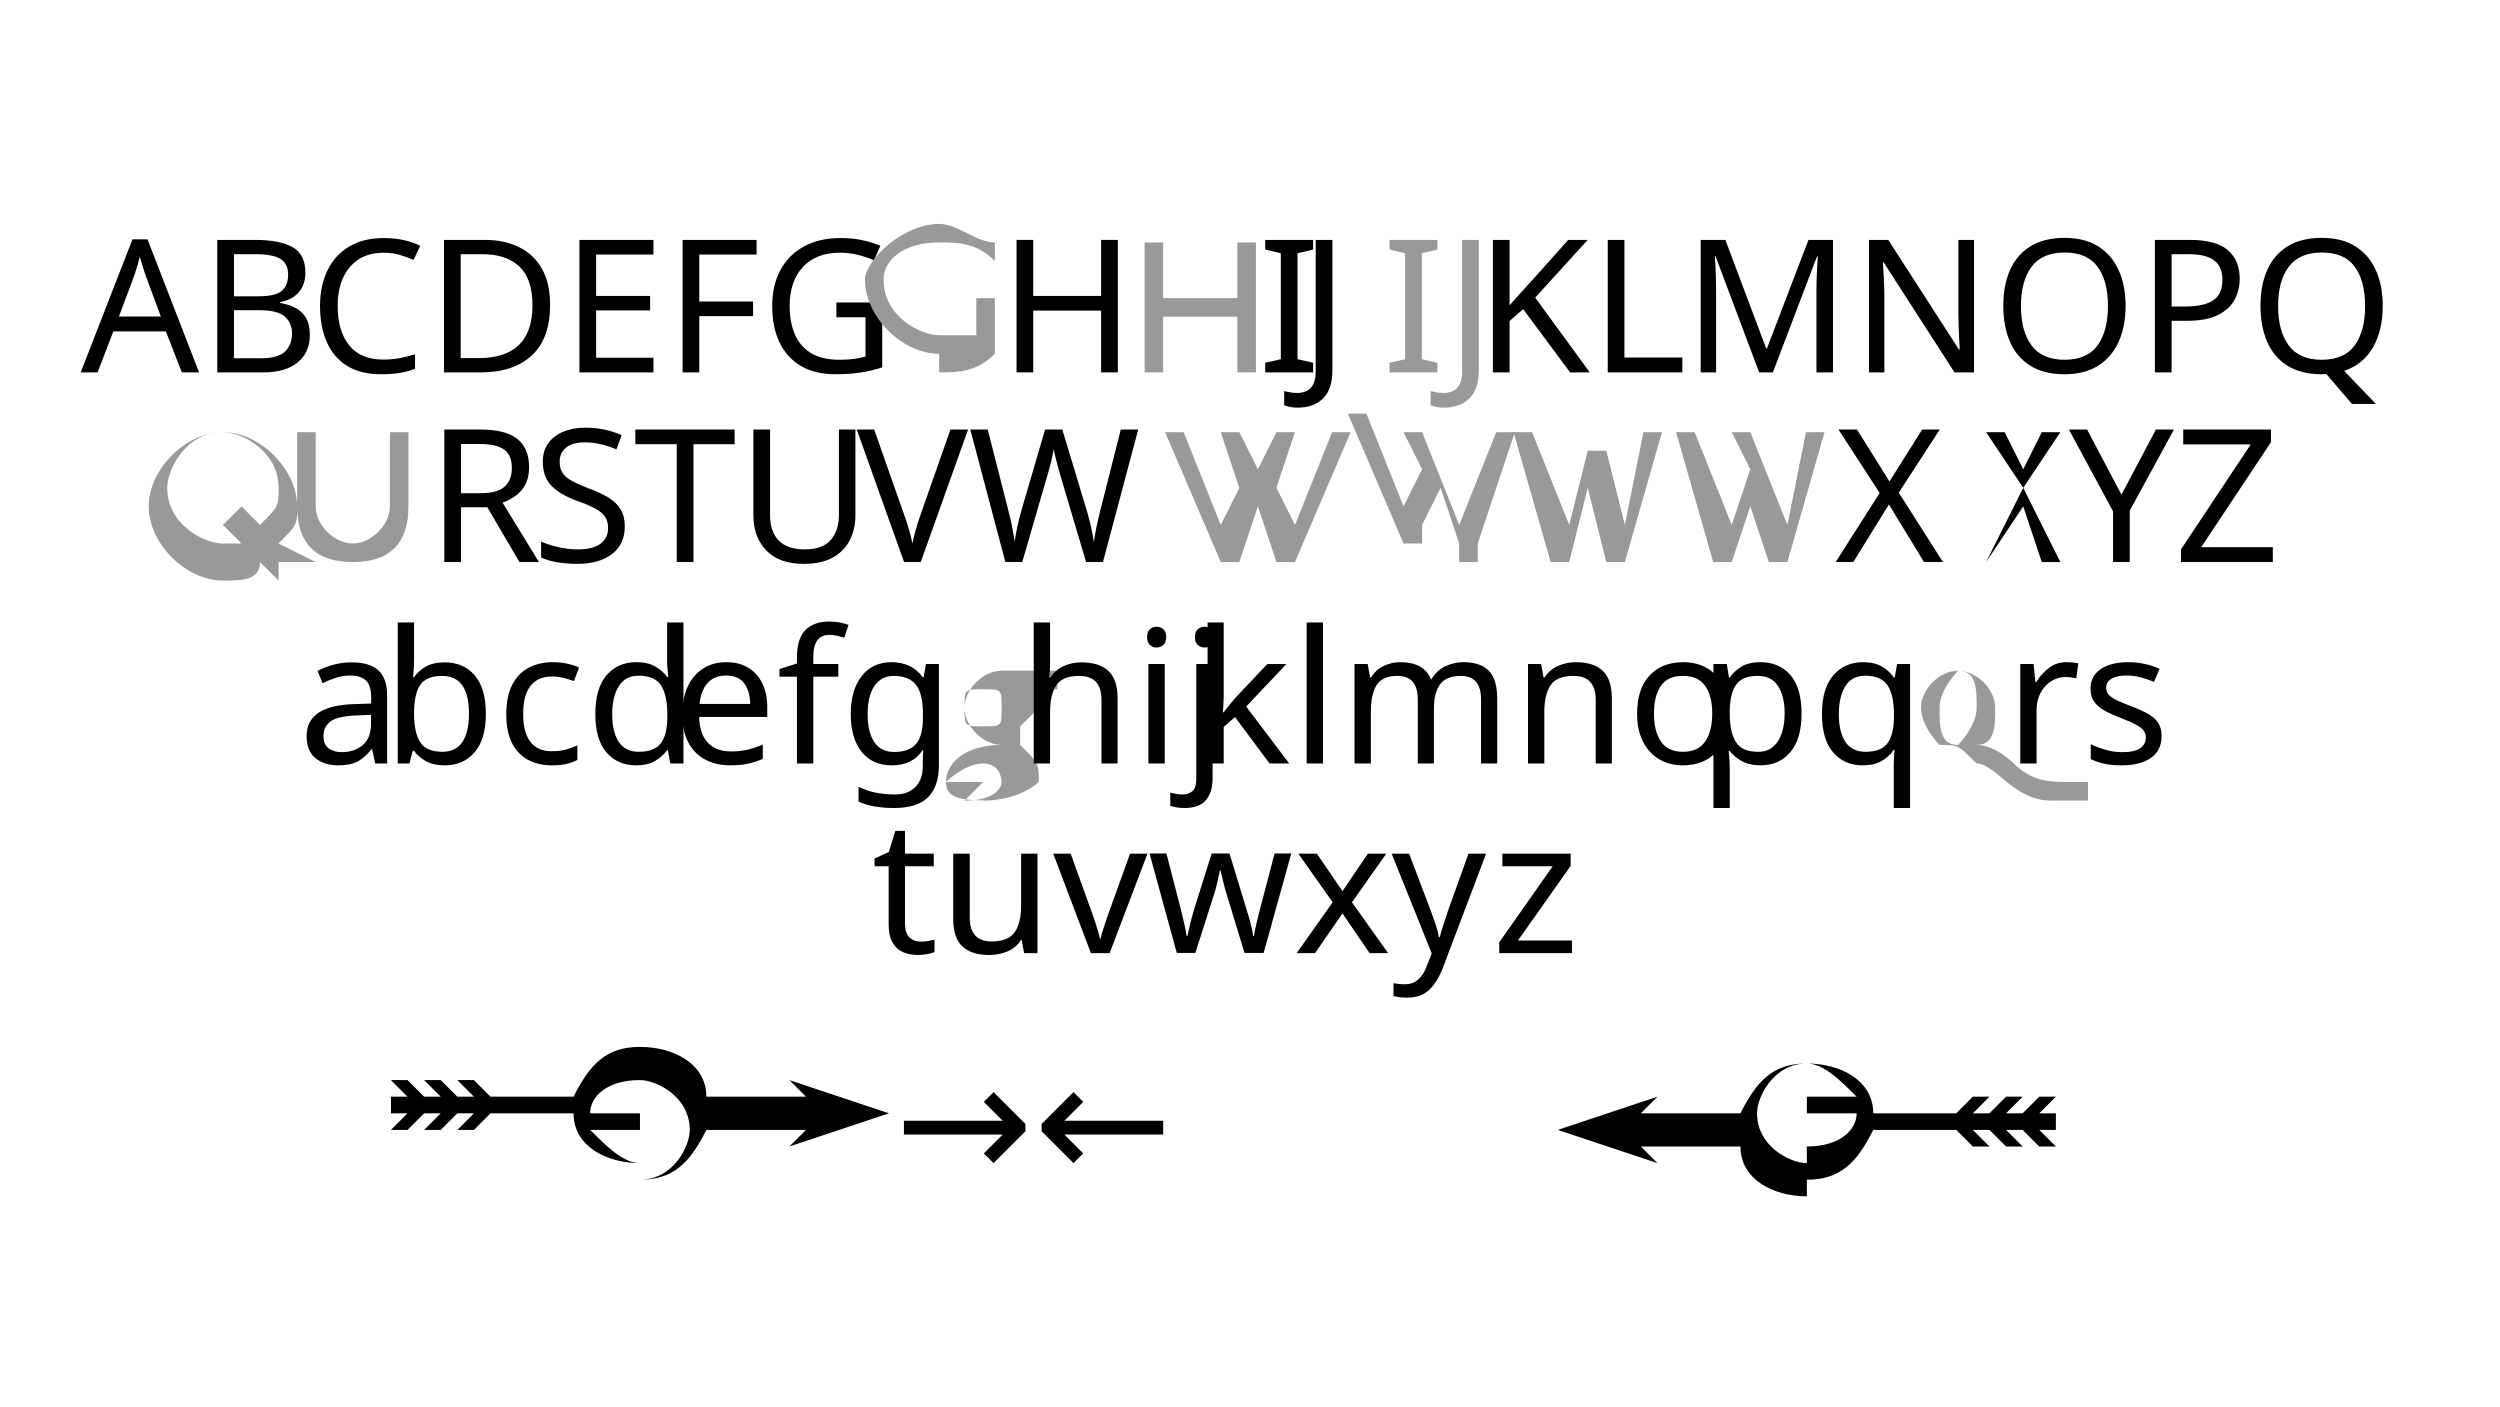
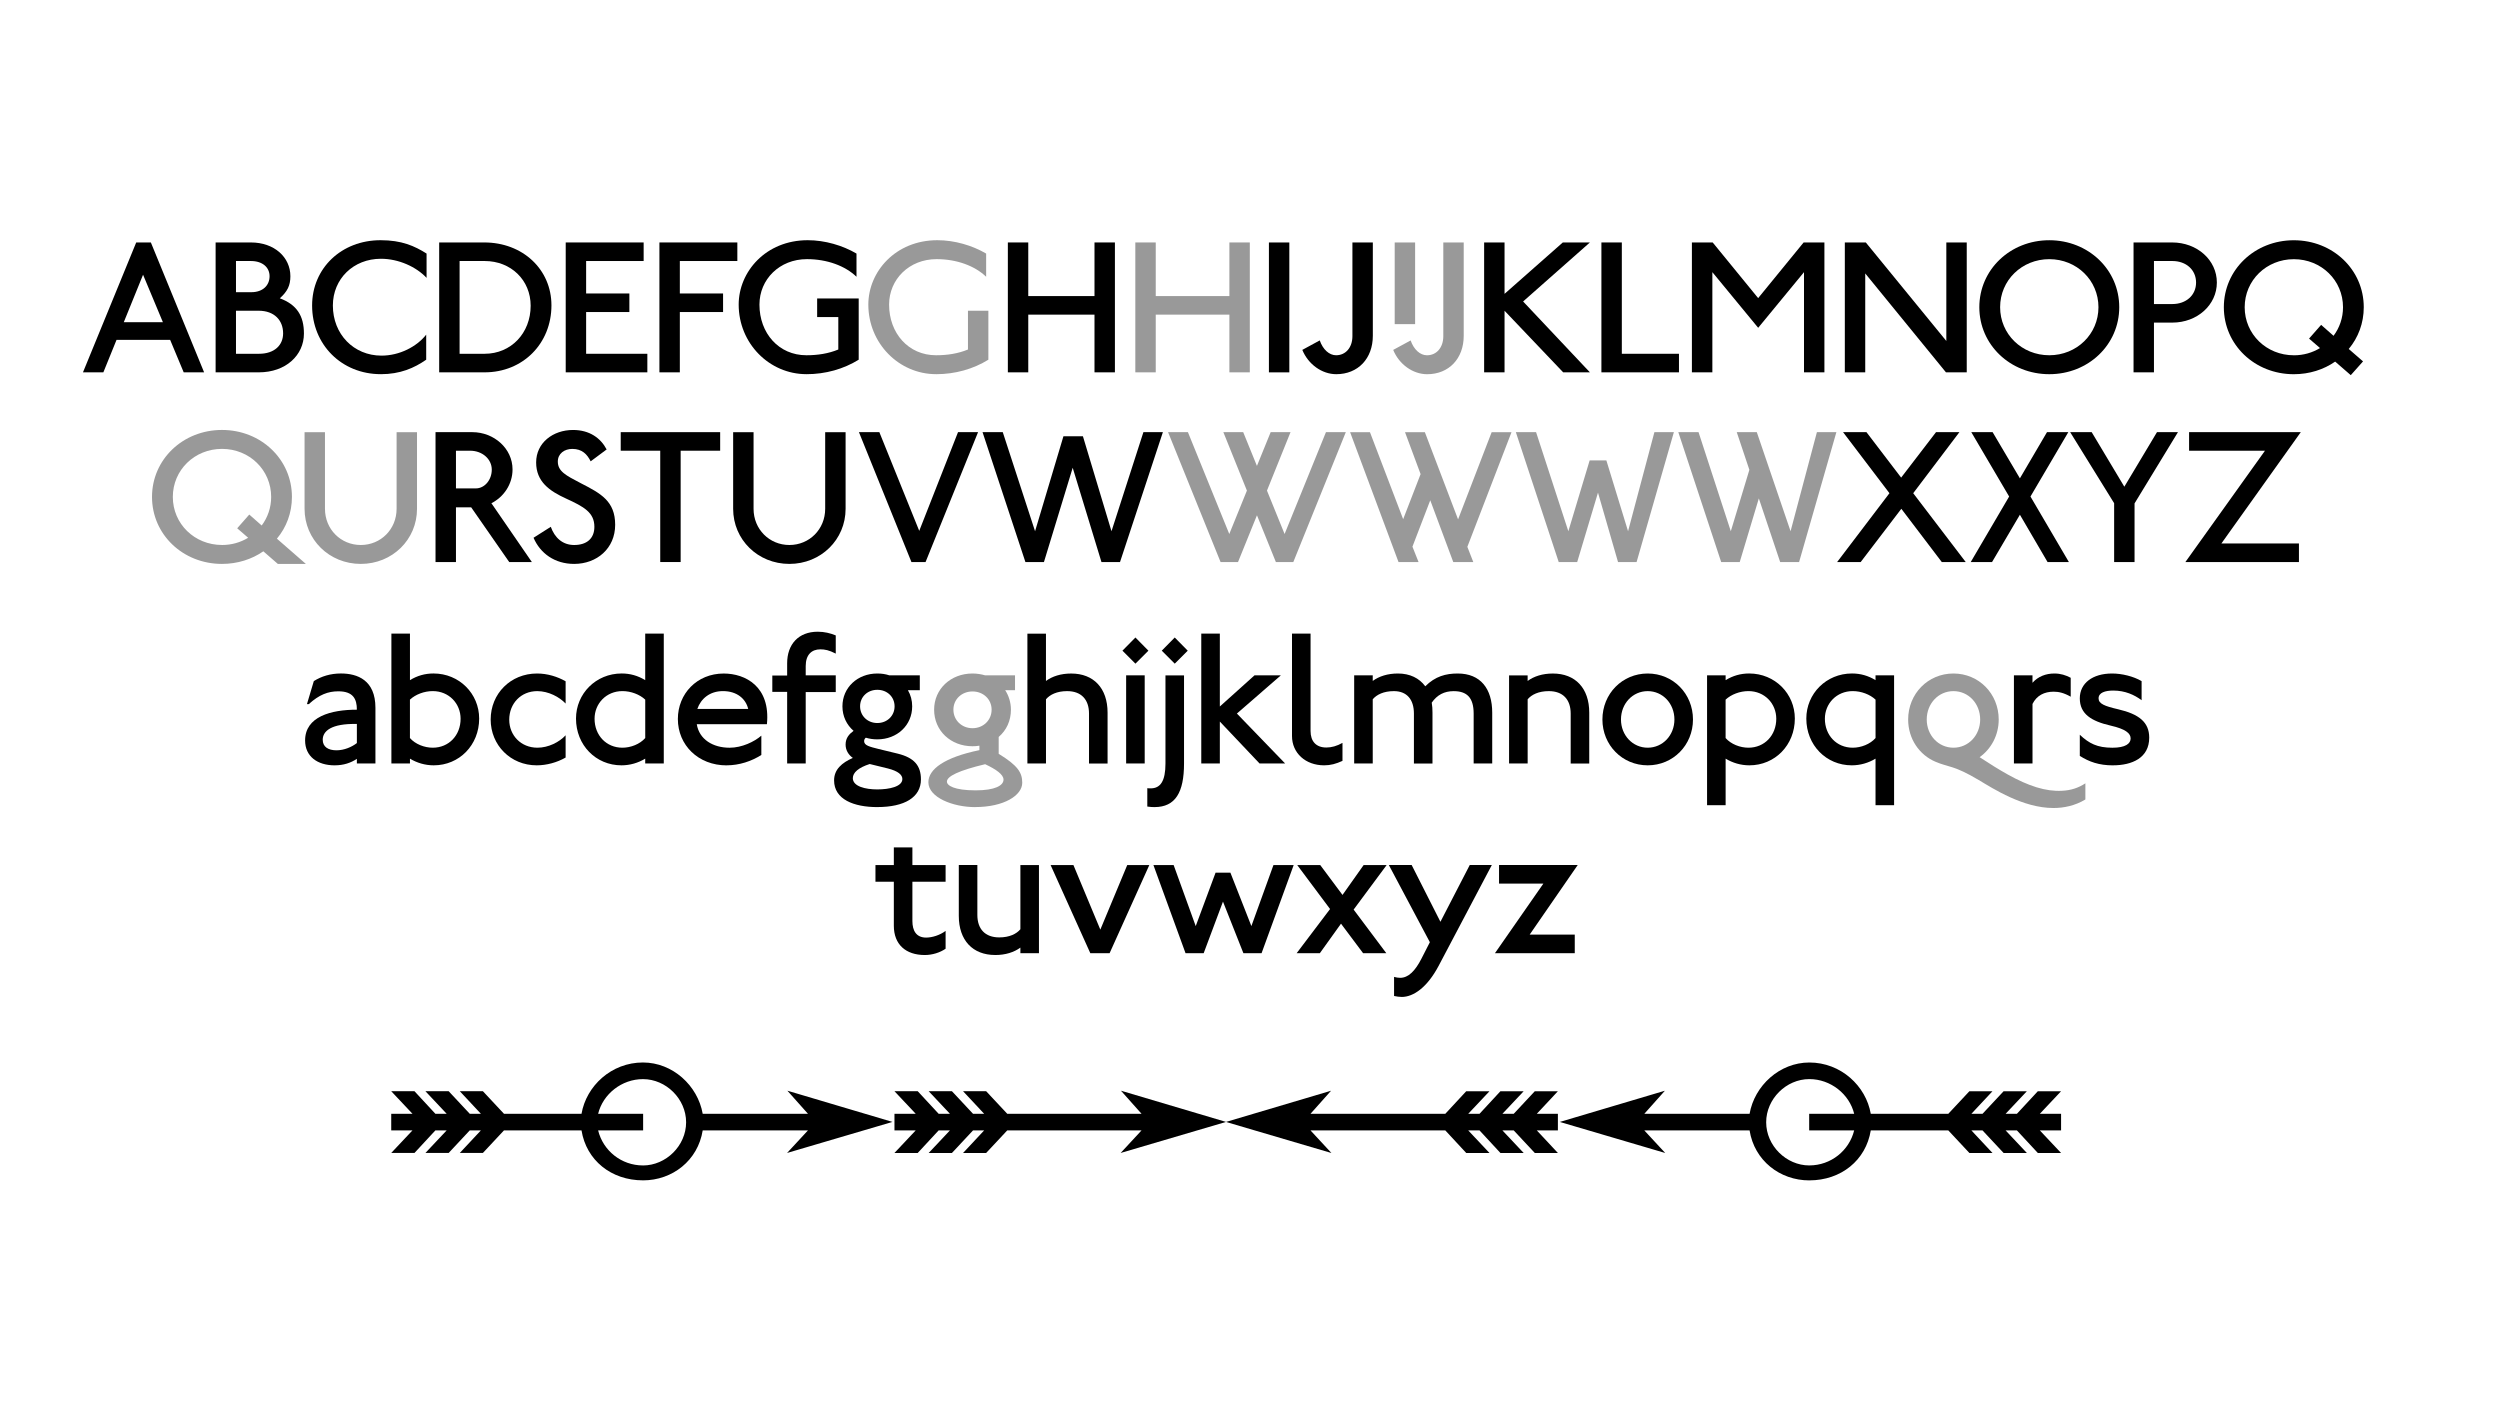
<svg xmlns="http://www.w3.org/2000/svg" width="100%" height="100%" viewBox="0 0 10667 6000" version="1.1" xml:space="preserve" style="fill-rule:evenodd;clip-rule:evenodd;stroke-linejoin:round;stroke-miterlimit:2;">
-   <g transform="matrix(4.166667,0,0,4.166667,-1219.856,356.3545)">
-     <text x="375.4px" y="295.8px" style="font-family:'Railway', 'Metropolitan Line';font-size:190px;">AB<tspan x="608.9px 733px 862.6px 958.5px 1045.7px " y="295.8px 295.8px 295.8px 295.8px 295.8px ">CDEFG</tspan>
-     </text>
-     <g transform="matrix(190,0,0,190,1178.54,295.7693)">
-       <path d="M0.4,0c0.1,0 0.2,-0 0.3,-0.1l0,-0.3l-0.1,0l0,0.2c-0.1,0 -0.1,0 -0.2,0c-0.1,0 -0.3,-0.1 -0.3,-0.3c0,-0.1 0.1,-0.2 0.3,-0.2c0.1,0 0.2,0 0.3,0.1l0,-0.1c-0.1,-0 -0.2,-0.1 -0.3,-0.1c-0.2,0 -0.4,0.2 -0.4,0.3c-0,0.2 0.2,0.4 0.4,0.4Z" style="fill:#999;fill-rule:nonzero;" />
-     </g>
-     <g transform="matrix(190,0,0,190,1178.54,295.7693)" />
-     <text x="1315.3px" y="295.8px" style="font-family:'Railway', 'Metropolitan Line';font-size:190px;">H</text>
-     <g transform="matrix(190,0,0,190,1445.87,295.7693)">
-       <path d="M0.1,-0l0.1,-0l0,-0.3l0.4,0l0,0.3l0.1,-0l0,-0.7l-0.1,0l0,0.3l-0.4,0l-0,-0.3l-0.1,0l0,0.7Z" style="fill:#999;fill-rule:nonzero;" />
-     </g>
-     <g transform="matrix(190,0,0,190,1444.54,295.7693)" />
-     <text x="1580.8px" y="295.8px" style="font-family:'Railway', 'Metropolitan Line';font-size:190px;">I<tspan x="1622.6px " y="295.8px ">J</tspan>
-     </text>
-     <g transform="matrix(190,0,0,190,1709.97,295.7693)" />
-     <g transform="matrix(190,0,0,190,1741.46,295.7693)" />
-     <text x="1708.1px" y="295.8px" style="font-family:'Railway', 'Metropolitan Line';font-size:190px;fill:#999;">Ĳ</text>
-     <text x="1803.1px" y="295.8px" style="font-family:'Railway', 'Metropolitan Line';font-size:190px;">KL<tspan x="2015.9px 2172.4px 2316.3px 2468.1px " y="295.8px 295.8px 295.8px 295.8px ">MNOP</tspan>Q</text>
-     <g transform="matrix(190,0,0,190,445.0451,490.0291)">
-       <path d="M0.7,0l0.2,0l-0.2,-0.1c0.1,-0.1 0.1,-0.1 0.1,-0.2c0,-0.2 -0.2,-0.4 -0.4,-0.4c-0.2,0 -0.4,0.2 -0.4,0.4c-0,0.2 0.2,0.4 0.4,0.4c0.1,-0 0.2,-0 0.2,-0.1l0.1,0.1Zm-0.3,-0.1c-0.1,0 -0.3,-0.1 -0.3,-0.3c0,-0.1 0.1,-0.3 0.3,-0.3c0.1,0 0.3,0.1 0.3,0.3c0,0.1 -0,0.1 -0.1,0.2l-0.1,-0.1l-0.1,0.1l0.1,0.1c-0,0 -0.1,0 -0.1,0Zm0.7,0.1c0.2,0 0.3,-0.1 0.3,-0.3l0,-0.4l-0.1,0l0,0.4c0,0.1 -0.1,0.2 -0.2,0.2c-0.1,0 -0.2,-0.1 -0.2,-0.2l0,-0.4l-0.1,0l0,0.4c0,0.2 0.1,0.3 0.3,0.3Z" style="fill:#999;fill-rule:nonzero;" />
-     </g>
-     <g transform="matrix(190,0,0,190,445.0451,490.0291)" />
-     <g transform="matrix(190,0,0,190,595.1451,490.0291)" />
-     <text x="729.3px" y="490px" style="font-family:'Railway', 'Metropolitan Line';font-size:190px;">R<tspan x="837.2px " y="490px ">S</tspan>TU<tspan x="1170.1px " y="490px ">V</tspan>W</text>
-     <g transform="matrix(190,0,0,190,1485.865,490.0291)">
-       <path d="M0.3,-0l0.1,-0l0.1,-0.3l0.1,0.3l0.1,-0l0.3,-0.7l-0.1,0l-0.2,0.5l-0.1,-0.2l0.1,-0.3l-0.1,0l-0.1,0.2l-0.1,-0.2l-0.1,0l0.1,0.3l-0.1,0.2l-0.2,-0.5l-0.1,0l0.3,0.7Z" style="fill:#999;fill-rule:nonzero;" />
-     </g>
-     <g transform="matrix(190,0,0,190,1485.865,490.0291)" />
-     <g transform="matrix(190,0,0,190,1673.015,490.0291)">
-       <path d="M0.6,-0l0.1,-0l-0,-0.1l0.2,-0.6l-0.1,0l-0.2,0.5l-0.2,-0.5l-0.1,0l0.1,0.2l-0.1,0.2l-0.2,-0.5l-0.1,0l0.3,0.7l0.1,-0l-0,-0.1l0.1,-0.2l0.1,0.3Z" style="fill:#999;fill-rule:nonzero;" />
-     </g>
-     <g transform="matrix(190,0,0,190,1673.015,490.0291)" />
-     <g transform="matrix(190,0,0,190,1842.685,490.0291)">
-       <path d="M0.2,-0l0.1,-0l0.1,-0.4l0.1,0.4l0.1,-0l0.2,-0.7l-0.1,0l-0.1,0.5l-0.1,-0.4l-0.1,0l-0.1,0.4l-0.2,-0.5l-0.1,0l0.2,0.7Z" style="fill:#999;fill-rule:nonzero;" />
-     </g>
-     <g transform="matrix(190,0,0,190,1842.685,490.0291)" />
-     <g transform="matrix(190,0,0,190,2009.125,490.0291)">
-       <path d="M0.3,-0.7l0.1,0.2l-0.1,0.3l-0.2,-0.5l-0.1,0l0.2,0.7l0.1,-0l0.1,-0.3l0.1,0.3l0.1,-0l0.2,-0.7l-0.1,0l-0.1,0.5l-0.2,-0.5l-0.1,0Z" style="fill:#999;fill-rule:nonzero;" />
-     </g>
-     <g transform="matrix(190,0,0,190,2005.325,490.0291)" />
-     <g transform="matrix(190,0,0,190,2307.615,490.0291)">
-       <path d="M0,-0l0.1,-0l0.2,-0.3l0.1,0.3l0.1,-0l-0.2,-0.4l0.2,-0.3l-0.1,0l-0.1,0.2l-0.1,-0.2l-0.1,0l0.2,0.3l-0.2,0.4Z" style="fill-rule:nonzero;" />
-     </g>
-     <g transform="matrix(190,0,0,190,2304.385,490.0291)" />
-     <text x="2171.8px" y="490px" style="font-family:'Railway', 'Metropolitan Line';font-size:190px;">X<tspan x="2411.4px " y="490px ">Y</tspan>Z</text>
-     <text x="598px" y="696.3px" style="font-family:'Railway', 'Metropolitan Line';font-size:190px;">a<tspan x="683.9px " y="696.3px ">b</tspan>cd<tspan x="981px 1082.1px 1145px " y="696.3px 696.3px 696.3px ">efg</tspan>
-     </text>
-     <g transform="matrix(190,0,0,190,1242.475,696.2888)">
-       <path d="M0.3,0.2c0.2,0 0.3,-0.1 0.3,-0.1c0,-0.1 -0,-0.1 -0.1,-0.2l0,-0.1c0,-0 0.1,-0.1 0.1,-0.1c0,-0 -0,-0.1 -0,-0.1l0.1,0l0,-0.1l-0.2,0c-0,-0 -0,-0 -0.1,-0c-0.1,0 -0.2,0.1 -0.2,0.2c0,0.1 0.1,0.2 0.2,0.2c0,0 0,-0 0,-0l0,0c-0.2,0 -0.3,0.1 -0.3,0.2c-0,0.1 0.1,0.1 0.3,0.1Zm-0,-0.4c-0.1,0 -0.1,-0 -0.1,-0.1c0,-0.1 0,-0.1 0.1,-0.1c0.1,0 0.1,0 0.1,0.1c0,0.1 -0,0.1 -0.1,0.1Zm0,0.3c-0.1,0 -0.2,-0 -0.2,-0c0,-0 0.1,-0.1 0.2,-0.1c0.1,0 0.1,0.1 0.1,0.1c0,0 -0,0.1 -0.2,0.1Z" style="fill:#999;fill-rule:nonzero;" />
-     </g>
-     <g transform="matrix(190,0,0,190,1242.475,696.2888)" />
-     <g transform="matrix(190,0,0,190,1432.855,696.2888)" />
-     <g transform="matrix(190,0,0,190,1473.784,696.2888)" />
-     <text x="1335.2px" y="696.3px" style="font-family:'Railway', 'Metropolitan Line';font-size:190px;">hĳ<tspan x="1513.2px 1606.1px " y="696.3px 696.3px ">kl</tspan>mno<tspan x="2031.2px " y="696.3px ">p</tspan>q</text>
-     <g transform="matrix(190,0,0,190,2240.925,696.2888)">
-       <path d="M0.8,0.2c0.1,0 0.1,-0 0.2,-0l0,-0.1c-0,0 -0.1,0 -0.1,0c-0.1,0 -0.2,-0 -0.3,-0.1c-0,-0 -0.1,-0.1 -0.2,-0.1c0.1,-0 0.1,-0.1 0.1,-0.2c0,-0.1 -0.1,-0.2 -0.2,-0.2c-0.1,0 -0.2,0.1 -0.2,0.2c0,0.1 0.1,0.2 0.1,0.2c0.1,0 0.1,0 0.2,0.1c0.1,0 0.2,0.2 0.4,0.2Zm-0.5,-0.3c-0.1,0 -0.1,-0.1 -0.1,-0.2c0,-0.1 0.1,-0.2 0.1,-0.2c0.1,0 0.1,0.1 0.1,0.2c0,0.1 -0.1,0.2 -0.1,0.2Z" style="fill:#999;fill-rule:nonzero;" />
-     </g>
-     <g transform="matrix(190,0,0,190,2240.925,696.2888)" />
-     <text x="2345.4px" y="696.3px" style="font-family:'Railway', 'Metropolitan Line';font-size:190px;">rs</text>
-     <text x="1185.3px" y="890.5px" style="font-family:'Railway', 'Metropolitan Line';font-size:190px;">tuvwxy<tspan x="1820.6px " y="890.5px ">z</tspan>
-     </text>
-     <g transform="matrix(170,0,0,170,693.1051,1122.529)">
-       <path d="M1.5,0c0.2,0 0.3,-0.1 0.4,-0.3l0.6,0l-0.1,0.1l0.6,-0.2l-0.6,-0.2l0.1,0.1l-0.6,0c-0,-0.2 -0.2,-0.3 -0.4,-0.3c-0.2,0 -0.3,0.1 -0.4,0.3l-0.5,0l-0.1,-0.1l-0.1,0l0.1,0.1l-0.1,0l-0.1,-0.1l-0.1,0l0.1,0.1l-0.1,0l-0.1,-0.1l-0.1,0l0.1,0.1l-0.1,0l-0,0.1l0.1,0l-0.1,0.1l0.1,0l0.1,-0.1l0.1,0l-0.1,0.1l0.1,0l0.1,-0.1l0.1,0l-0.1,0.1l0.1,0l0.1,-0.1l0.5,0c0,0.2 0.2,0.3 0.4,0.3Zm0,-0.1c-0.1,0 -0.2,-0.1 -0.3,-0.2l0.3,0l0,-0.1l-0.3,0c0,-0.1 0.1,-0.2 0.3,-0.2c0.1,0 0.3,0.1 0.3,0.3c0,0.1 -0.1,0.3 -0.3,0.3Z" style="fill-rule:nonzero;" />
-     </g>
-     <g transform="matrix(170,0,0,170,693.1051,1122.529)" />
-     <g transform="matrix(170,0,0,170,1888.035,1122.529)">
-       <path d="M1.5,0c0.2,0 0.3,-0.1 0.4,-0.3l0.5,0l0.1,0.1l0.1,0l-0.1,-0.1l0.1,0l0.1,0.1l0.1,0l-0.1,-0.1l0.1,0l0.1,0.1l0.1,0l-0.1,-0.1l0.1,0l0,-0.1l-0.1,0l0.1,-0.1l-0.1,0l-0.1,0.1l-0.1,0l0.1,-0.1l-0.1,0l-0.1,0.1l-0.1,0l0.1,-0.1l-0.1,0l-0.1,0.1l-0.5,0c-0,-0.2 -0.2,-0.3 -0.4,-0.3c-0.2,0 -0.3,0.1 -0.4,0.3l-0.6,0l0.1,-0.1l-0.6,0.2l0.6,0.2l-0.1,-0.1l0.6,0c0,0.2 0.2,0.3 0.4,0.3Zm0,-0.1c-0.1,0 -0.3,-0.1 -0.3,-0.3c0,-0.1 0.1,-0.3 0.3,-0.3c0.1,0 0.2,0.1 0.3,0.2l-0.3,0l0,0.1l0.3,0c-0,0.1 -0.1,0.2 -0.3,0.2Z" style="fill-rule:nonzero;" />
-     </g>
-     <g transform="matrix(170,0,0,170,1888.035,1122.529)" />
-     <text x="1208.7px" y="1122.5px" style="font-family:'Railway', 'Metropolitan Line';font-size:170px;">
-       <tspan x="1208.7px " y="1122.5px ">→</tspan>←</text>
+   <g>
+     <path d="M353.9,1588.7l87.1,0l56.2,-138.5l228.8,0l57.8,138.5l87.1,0l-227.2,-554.2l-62.5,0l-227.2,554.2Zm174.2,-213.8l82.3,-202.7l84.7,202.7l-167,0Z" style="fill-rule:nonzero;" />
+     <path d="M919.9,1588.7l184.5,0c114.8,0 192.4,-72.8 192.4,-165.5c0,-75.2 -30.1,-123.5 -102.9,-150.4c32.5,-29.3 45.1,-54.6 45.1,-94.2c0,-80.8 -68.1,-144.1 -168.6,-144.1l-150.4,0l0,554.2Zm185.2,-79.2l-98.2,0l0,-183.7l96.6,0c67.3,0 104.5,41.2 104.5,96.6c0,49.9 -36.4,87.1 -102.9,87.1Zm-32.5,-262.8l-65.7,0l0,-133l63.3,0c50.7,0 80,27.7 80,64.9c0,38.8 -28.5,68.1 -77.6,68.1Z" style="fill-rule:nonzero;" />
+     <path d="M1624.5,1596.6c83.1,0 142.5,-26.1 194,-61.8l0,-106.9c-40.4,51.5 -114,89.5 -190.8,89.5c-118.8,0 -207.4,-91.8 -207.4,-213.8c0,-114 87.9,-199.5 205,-199.5c76,0 151.2,34.8 194.8,81.5l0,-103.7c-51.5,-32.5 -106.1,-57 -196.3,-57c-167,0 -292.1,119.5 -292.1,278.7c0,167 125.9,292.9 292.9,292.9Z" style="fill-rule:nonzero;" />
+     <path d="M1873.9,1588.7l194,0c163.1,0 285,-122.7 285,-285.8c0,-153.6 -122.7,-268.4 -286.6,-268.4l-192.4,0l0,554.2Zm194,-79.2l-106.9,0l0,-395.8l106.9,0c112.4,0 196.3,81.5 196.3,190.8c0,117.2 -83.9,205 -196.3,205Z" style="fill-rule:nonzero;" />
+     <path d="M2413.8,1588.7l348.3,0l0,-79.2l-261.2,0l0,-178.1l184.5,0l0,-79.2l-184.5,0l0,-138.5l245.4,0l0,-79.2l-332.5,0l0,554.2Z" style="fill-rule:nonzero;" />
+     <path d="M2813.6,1588.7l87.1,0l0,-257.3l184.5,0l0,-79.2l-184.5,0l0,-138.5l245.4,0l0,-79.2l-332.5,0l0,554.2Z" style="fill-rule:nonzero;" />
+     <path d="M3440.6,1596.6c82.3,0 159.1,-22.2 223.3,-61.8l0,-261.2l-177.3,0l0,79.2l90.3,0l0,138.5c-42,17.4 -87.9,24.5 -136.2,24.5c-118,0 -200.3,-94.2 -200.3,-216.1c0,-107.7 85.5,-194 202.7,-194c85.5,0 163.1,28.5 211.4,75.2l0,-99c-59.4,-34.8 -134.6,-57 -208.2,-57c-178.9,0 -294.5,134.6 -294.5,274.7c0,165.5 130.6,296.9 289,296.9Z" style="fill-rule:nonzero;" />
+     <path d="M3993.9,1596.6c82.3,0 159.1,-22.2 223.3,-61.8l0,-209l-87.1,0l0,165.5c-42,17.4 -87.9,24.5 -136.2,24.5c-118,0 -200.3,-94.2 -200.3,-216.1c0,-107.7 85.5,-194 202.7,-194c85.5,0 163.1,28.5 211.4,75.2l0,-99c-59.4,-34.8 -134.6,-57 -208.2,-57c-178.9,0 -294.5,134.6 -294.5,274.7c0,165.5 130.6,296.9 289,296.9Z" style="fill:#999;fill-rule:nonzero;" />
+     <path d="M4300.3,1588.7l0,-554.2l87.1,0l0,228.8l282.6,0l0,-228.8l87.1,0l0,554.2l-87.1,0l0,-246.2l-282.6,0l0,246.2l-87.1,0Z" style="fill-rule:nonzero;" />
+     <path d="M4844.2,1588.7l87.1,0l0,-246.2l314.3,0l0,246.2l87.1,0l0,-554.2l-87.1,0l0,228.8l-314.3,0l0,-228.8l-87.1,0l0,554.2Z" style="fill:#999;fill-rule:nonzero;" />
+     <rect x="5414.2" y="1034.6" width="87.1" height="554.2" style="fill-rule:nonzero;" />
+     <path d="M5701.6,1596.6c92.6,0 156,-66.5 156,-163.9l0,-398.2l-87.1,0l0,399.8c0,48.3 -28.5,81.5 -69.7,81.5c-29.3,0 -56.2,-24.5 -69.7,-63.3l-74.4,40.4c25.3,61.8 83.9,103.7 144.9,103.7Z" style="fill-rule:nonzero;" />
+     <path d="M5950.9,1382.9l87.1,0l0,-348.3l-87.1,0l0,348.3Zm138.5,213.8c92.6,0 156,-66.5 156,-163.9l0,-398.2l-87.1,0l0,399.8c0,48.3 -28.5,81.5 -69.7,81.5c-29.3,0 -56.2,-24.5 -69.7,-63.3l-74.4,40.4c25.3,61.8 83.9,103.7 144.9,103.7Z" style="fill:#999;fill-rule:nonzero;" />
+     <path d="M6332.5,1588.7l87.1,0l0,-262.8l250.2,262.8l114,0l-285,-302.4l285,-251.8l-115.6,0l-248.6,219.3l0,-219.3l-87.1,0l0,554.2Z" style="fill-rule:nonzero;" />
+     <path d="M6832.9,1588.7l330.9,0l0,-79.2l-243.8,0l0,-475l-87.1,0l0,554.2Z" style="fill-rule:nonzero;" />
+     <path d="M7219.2,1588.7l87.1,0l0,-427.5l195.5,237.5l195.5,-237.5l0,427.5l87.1,0l0,-554.2l-88.7,0l-194,237.5l-194,-237.5l-88.7,0l0,554.2Z" style="fill-rule:nonzero;" />
+     <path d="M7871.5,1588.7l87.1,0l0,-422l344.4,422l88.7,0l0,-554.2l-87.1,0l0,420.4l-343.6,-420.4l-89.5,0l0,554.2Z" style="fill-rule:nonzero;" />
+     <path d="M8743.9,1596.6c167,0 298.5,-125.9 298.5,-285.8c0,-159.9 -131.4,-285.8 -298.5,-285.8c-167,0 -298.5,125.9 -298.5,285.8c0,159.9 131.4,285.8 298.5,285.8Zm0,-80.8c-117.2,0 -209.8,-90.2 -209.8,-205c0,-114.8 92.6,-205 209.8,-205c117.2,0 209.8,90.2 209.8,205c0,114.8 -92.6,205 -209.8,205Z" style="fill-rule:nonzero;" />
+     <path d="M9103.4,1588.7l87.1,0l0,-212.2l78.4,0c106.1,0 190,-75.2 190,-171c0,-95.8 -83.9,-171 -190.8,-171l-164.7,0l0,554.2Zm165.5,-291.3l-78.4,0l0,-183.7l78.4,0c59.4,0 101.3,38 101.3,91.8c0,53.8 -42,91.8 -101.3,91.8Z" style="fill-rule:nonzero;" />
+     <path d="M10030.4,1600.6l52.2,-58.6l-61,-53c40.4,-48.3 64.1,-110 64.1,-178.1c0,-159.9 -131.4,-285.8 -298.5,-285.8c-167,0 -298.5,125.9 -298.5,285.8c0,159.9 131.4,285.8 298.5,285.8c66.5,0 127.5,-19.8 176.5,-53.8l66.5,57.8Zm-243,-84.7c-117.2,0 -209.8,-90.2 -209.8,-205c0,-114.8 92.6,-205 209.8,-205c117.2,0 209.8,90.2 209.8,205c0,45.9 -15,87.9 -40.4,121.9l-53,-46.7l-51.5,58.6l46.7,40.4c-32.5,19.8 -70.5,30.9 -111.6,30.9Z" style="fill-rule:nonzero;" />
+     <path d="M1185.5,2406.1l119.5,0l-123.5,-107.7c40.4,-48.3 64.1,-110 64.1,-178.1c0,-159.9 -131.4,-285.8 -298.5,-285.8c-167,0 -298.5,125.9 -298.5,285.8c0,159.9 131.4,285.8 298.5,285.8c66.5,0 127.5,-19.8 176.5,-53.8l61.8,53.8Zm-238.3,-80.8c-117.2,0 -209.8,-90.3 -209.8,-205c0,-114.8 92.6,-205 209.8,-205c117.2,0 209.8,90.2 209.8,205c0,45.9 -15,87.9 -40.4,121.9l-53,-46.7l-51.5,58.6l46.7,40.4c-32.5,19.8 -70.5,30.9 -111.6,30.9Zm592.2,80.8c134.6,0 239.9,-103.7 239.9,-235.1l0,-327l-87.1,0l0,327c0,87.1 -67.3,154.4 -152.8,154.4c-85.5,0 -152.8,-67.3 -152.8,-154.4l0,-327l-87.1,0l0,327c0,131.4 105.3,235.1 239.9,235.1Z" style="fill:#999;fill-rule:nonzero;" />
+     <path d="M1858.4,2398.1l87.1,0l0,-233.5l64.9,0l162.3,233.5l96.6,0l-172.6,-251c52.2,-26.1 90.2,-80.8 90.2,-144.1c0,-89.5 -79.2,-159.1 -171.8,-159.1l-156.8,0l0,554.2Zm171.8,-314.3l-84.7,0l0,-160.7l60.2,0c52.2,0 92.6,35.6 92.6,80.8c0,43.5 -30.1,80 -68.1,80Z" style="fill-rule:nonzero;" />
+     <path d="M2449.8,2406.1c96.6,0 175,-65.7 175,-167c0,-101.3 -61.8,-133.8 -146.5,-177.3c-64.1,-33.3 -98.2,-50.7 -98.2,-92.6c0,-34 28.5,-53.8 61.8,-53.8c42,0 63.3,23 78.4,53l68.1,-50.7c-25.3,-48.3 -72.8,-83.1 -143.3,-83.1c-85.5,0 -157.5,54.6 -157.5,138.5c0,82.3 57,121.9 128.2,154.4c76,34.8 120.3,59.4 120.3,120.3c0,49.9 -32.5,77.6 -86.3,77.6c-49.1,0 -83.1,-30.9 -99.7,-77.6l-73.6,46.7c28.5,66.5 90.2,111.6 173.4,111.6Z" style="fill-rule:nonzero;" />
+     <path d="M2817.1,2398.1l87.1,0l0,-475l168.6,0l0,-79.2l-424.3,0l0,79.2l168.6,0l0,475Z" style="fill-rule:nonzero;" />
+     <path d="M3368.1,2406.1c134.6,0 239.9,-103.7 239.9,-235.1l0,-327l-87.1,0l0,327c0,87.1 -67.3,154.4 -152.8,154.4c-85.5,0 -152.8,-67.3 -152.8,-154.4l0,-327l-87.1,0l0,327c0,131.4 105.3,235.1 239.9,235.1Z" style="fill-rule:nonzero;" />
+     <path d="M3889,2398.1l60.2,0l224,-554.2l-85.5,0l-165.5,421.2l-170.2,-421.2l-87.1,0l224,554.2Z" style="fill-rule:nonzero;" />
+     <path d="M4375.1,2398.1l79.2,0l122.7,-402.2l122.7,402.2l79.2,0l182.9,-554.2l-83.1,0l-136.2,422.8l-121.9,-405.3l-83.1,0l-121.1,405.3l-137.8,-422.8l-86.3,0l182.9,554.2Z" style="fill-rule:nonzero;" />
+     <path d="M5208,2398.1l74.4,0l80.8,-199.5l80.7,199.5l74.4,0l224,-554.2l-84.7,0l-176.5,434.6l-75.2,-185.2l100.5,-249.4l-84.7,0l-58.6,144.1l-58.6,-144.1l-84.7,0l100.5,249.4l-75.2,185.2l-176.5,-434.6l-84.7,0l224,554.2Z" style="fill:#999;fill-rule:nonzero;" />
+     <path d="M6200.7,2398.1l85.5,0l-25.3,-64.9l188.4,-489.2l-84.7,0l-143.3,372.1l-141.7,-372.1l-84.7,0l66.5,178.9l-74.4,192.4l-141.7,-371.3l-84.7,0l206.6,554.2l85.5,0l-26.1,-65.7l76,-197.9l98.2,263.6Z" style="fill:#999;fill-rule:nonzero;" />
+     <path d="M6650.4,2398.1l79.2,0l88.7,-296.1l85.5,296.1l79.2,0l159.1,-554.2l-83.1,0l-112.4,422.8l-92.6,-302.4l-71.2,0l-91,302.4l-137.7,-422.8l-86.3,0l182.9,554.2Z" style="fill:#999;fill-rule:nonzero;" />
+     <path d="M7410.4,1844l53.8,160.7l-79.2,262l-137.7,-422.8l-86.3,0l182.9,554.2l79.2,0l81.5,-271.5l91,271.5l80.8,0l159.1,-554.2l-83.1,0l-112.4,422.8l-144.1,-422.8l-85.5,0Z" style="fill:#999;fill-rule:nonzero;" />
+     <path d="M8285.2,2398.1l102.1,0l-224,-293.7l197.1,-260.5l-99.8,0l-148.8,194l-148,-194l-99.8,0l197.9,260.5l-223.2,293.7l100.5,0l173.4,-227.2l172.6,227.2Z" style="fill-rule:nonzero;" />
+     <path d="M8408.7,2398.1l91,0l118.8,-201.9l118,201.9l91,0l-163.9,-279.5l161.5,-274.7l-91,0l-115.6,197.1l-116.4,-197.1l-91,0l161.5,274.7l-163.9,279.5Z" style="fill-rule:nonzero;" />
+     <path d="M9020.6,2398.1l87.1,0l0,-250.2l185.2,-304l-89.5,0l-139.3,232.8l-139.3,-232.8l-91.8,0l187.6,303.2l0,251Z" style="fill-rule:nonzero;" />
+     <path d="M9324.6,2398.1l484.5,0l0,-79.2l-330.9,0l338.8,-475l-476.6,0l0,79.2l323.8,0l-339.6,475Z" style="fill-rule:nonzero;" />
+     <path d="M1428.5,3265.5c37.2,0 68.1,-10.3 94.2,-27.7l0,19.8l79.2,0l0,-237.5c0,-118.8 -77.6,-146.5 -147.3,-146.5c-44.3,0 -83.1,11.9 -115.6,32.5l-29.3,98.2l7.9,0c44.3,-40.4 82.3,-54.6 125.9,-54.6c63.3,0 79.2,32.5 79.2,78.4c-110,0 -220.9,29.3 -220.9,131.4c0,67.3 51.5,106.1 126.7,106.1Zm7.1,-64.1c-35.6,0 -58.6,-15 -58.6,-45.1c0,-36.4 35.6,-69.7 145.7,-67.3l0,81.5c-21.4,16.6 -53.8,30.9 -87.1,30.9Z" style="fill-rule:nonzero;" />
+     <path d="M1850.5,3265.5c109.2,0 194,-86.3 194,-199.5c0,-106.1 -84.7,-192.4 -194.8,-192.4c-36.4,0 -69.7,9.5 -100.5,28.5l0,-198.7l-79.2,0l0,554.2l79.2,0l0,-20.6c30.1,18.2 64.9,28.5 101.3,28.5Zm-4,-75.2c-35.6,0 -74.4,-15 -97.4,-41.2l0,-163.9c23.8,-22.2 61,-36.4 97.4,-36.4c68.9,0 118.8,53 118.8,118c0,70.5 -49.9,123.5 -118.8,123.5Z" style="fill-rule:nonzero;" />
+     <path d="M2289.9,3265.5c42,0 86.3,-11.9 123.5,-33.2l0,-95c-26.9,29.3 -73.6,53 -120.3,53c-70.5,0 -120.3,-53 -120.3,-119.5c0,-68.9 49.9,-121.9 119.5,-121.9c48.3,0 95,25.3 121.1,53l0,-95c-34.8,-19.8 -77.6,-33.2 -121.9,-33.2c-113.2,0 -197.9,86.3 -197.9,196.3c0,109.2 84.7,195.5 196.3,195.5Z" style="fill-rule:nonzero;" />
+     <path d="M2651.7,3265.5c36.4,0 71.2,-10.3 101.3,-28.5l0,20.6l79.2,0l0,-554.2l-79.2,0l0,198.7c-30.9,-19 -64.1,-28.5 -100.5,-28.5c-110,0 -194.8,86.3 -194.8,192.4c0,113.2 84.7,199.5 194,199.5Zm4,-75.2c-68.9,0 -118.8,-53 -118.8,-123.5c0,-64.9 49.9,-118 118.8,-118c36.4,0 73.6,14.2 97.4,36.4l0,163.9c-23,26.1 -61.8,41.2 -97.4,41.2Z" style="fill-rule:nonzero;" />
+     <path d="M3100.5,3265.5c53.8,0 106.1,-17.4 148,-44.3l0,-82.3c-30.1,26.1 -83.1,51.5 -135.4,51.5c-71.3,0 -129.8,-35.6 -140.1,-100.5l299.3,0c15.8,-159.9 -91,-216.1 -184.5,-216.1c-114,0 -195.5,86.3 -195.5,194c0,111.6 87.1,197.9 208.2,197.9Zm-125.1,-240.7c15,-43.5 53,-76 109.3,-76c59.4,0 97.4,32.5 107.7,76l-216.9,0Z" style="fill-rule:nonzero;" />
+     <path d="M3358.6,3257.6l79.2,0l0,-304.8l128.2,0l0,-71.3l-128.2,0l0,-39.6c0,-48.3 25.3,-71.3 62.5,-71.3c19,0 36.4,3.2 65.7,18.2l0,-77.6c-23,-9.5 -48.3,-15.8 -76.8,-15.8c-82.3,0 -130.6,53.8 -130.6,134.6l0,52.3l-63.3,0l0,69.7l63.3,0l0,305.6Z" style="fill-rule:nonzero;" />
+     <path d="M3743.4,3443.6c115.6,0 186,-41.2 186,-118c0,-58.6 -28.5,-92.6 -99,-110l-81.5,-19.8c-38,-9.5 -61.8,-15 -61.8,-33.2c0,-5.5 1.6,-10.3 7.1,-15c15.8,4.8 31.7,7.1 49.1,7.1c84.7,0 148.8,-60.2 148.8,-140.9c0,-25.3 -6.3,-48.3 -18.2,-68.9l50.7,0l0,-63.3l-129.8,0c-16.6,-5.5 -33.2,-7.9 -51.5,-7.9c-84.7,0 -148.8,60.2 -148.8,140.1c0,42.7 18.2,79.2 47.5,104.5c-18.2,13.5 -34,30.1 -34,58.6c0,23.8 11.9,43.5 30.9,57c-46.7,20.6 -80,49.1 -80,95.8c0,81.5 84.7,114 184.5,114Zm0,-358.6c-42,0 -73.6,-30.9 -73.6,-71.2c0,-40.4 31.7,-70.5 73.6,-70.5c42,0 73.6,30.1 73.6,70.5c0,40.4 -31.7,71.2 -73.6,71.2Zm-104.5,235.1c0,-23.8 24.5,-45.1 72,-60.2l77.6,19c43.5,11.1 61.7,26.9 61.7,45.1c0,32.5 -56.2,44.3 -106.9,44.3c-50.7,0 -104.5,-12.7 -104.5,-48.3Z" style="fill-rule:nonzero;" />
+     <path d="M4160.6,3443.6c123.5,0 201.1,-49.9 201.1,-103.7c0,-43.5 -19,-73.6 -100.5,-123.5l0,-72c33.2,-28.5 52.2,-68.9 52.2,-116.4c0,-30.9 -9.5,-60.2 -24.5,-83.1l42,0l0,-63.3l-127.5,0c-15.8,-4.7 -34.8,-7.9 -53.8,-7.9c-93.4,0 -163.9,66.5 -163.9,154.4c0,89.5 70.5,156 163.9,156c10.3,0 19,-0.8 29.3,-2.4l0,19c-149.6,30.9 -217.7,81.5 -217.7,137c0,64.9 105.3,106.1 199.5,106.1Zm-11.1,-336.5c-45.9,0 -81.5,-34 -81.5,-79.2c0,-44.3 35.6,-77.6 81.5,-77.6c45.9,0 81.5,33.3 81.5,77.6c0,45.1 -35.6,79.2 -81.5,79.2Zm13.5,265.2c-91.8,0 -122.7,-20.6 -122.7,-37.2c0,-23 50.7,-47.5 163.1,-74.4c47.5,22.2 78.4,44.3 78.4,65.7c0,25.3 -36.4,45.9 -118.8,45.9Z" style="fill:#999;fill-rule:nonzero;" />
+     <path d="M4383.8,3257.6l79.2,0l0,-273.9c16.6,-19.8 46.7,-34.8 90.2,-34.8c60.2,0 93.4,35.6 93.4,95.8l0,213l79.2,0l0,-216.9c0,-104.5 -59.4,-167 -155.2,-167c-44.3,0 -80.8,11.9 -107.7,31.7l0,-201.9l-79.2,0l0,554.2Z" style="fill-rule:nonzero;" />
+     <path d="M4805,3257.6l79.2,0l0,-376l-79.2,0l0,376Zm39.6,-425.9l55.4,-55.4l-55.4,-56.2l-55.4,56.2l55.4,55.4Zm81.5,612c89.5,0 125.9,-63.3 125.9,-186l0,-376l-79.2,0l0,376c0,75.2 -21.4,106.1 -63.3,106.1c-4.7,0 -9.5,0 -14.2,-0.8l0,78.4c11.1,1.6 21.4,2.4 30.9,2.4Zm86.3,-612l55.4,-55.4l-55.4,-56.2l-55.4,56.2l55.4,55.4Z" style="fill-rule:nonzero;" />
+     <path d="M5125.6,3257.6l79.2,0l0,-178.9l169.4,178.9l109.2,0l-205.8,-213l187.6,-163.1l-112.4,0l-148,133l0,-311.1l-79.2,0l0,554.2Z" style="fill-rule:nonzero;" />
+     <path d="M5649.7,3265.5c27.7,0 50.7,-6.3 78.4,-19l0,-76.8c-23.8,13.5 -46.7,19.8 -68.9,19.8c-43.5,0 -67.3,-26.1 -67.3,-70.5l0,-415.6l-79.2,0l0,437c0,72.8 57.8,125.1 137,125.1Z" style="fill-rule:nonzero;" />
+     <path d="M6287.8,3044.6l0,213l79.2,0l0,-216.9c0,-102.1 -49.9,-167 -147.2,-167c-50.7,0 -95.8,11.9 -138.5,54.6c-25.3,-34.8 -65.7,-54.6 -116.4,-54.6c-44.3,0 -80.8,11.9 -107.7,31.7l0,-23.8l-79.2,0l0,376l79.2,0l0,-273.9c16.6,-19.8 46.7,-34.8 90.2,-34.8c55.4,0 85.5,35.6 85.5,95.8l0,213l79.2,0l0,-216.9c0,-15 -0.8,-29.3 -3.2,-42.7c23,-33.2 53.8,-49.1 93.4,-49.1c55.4,0 85.5,26.1 85.5,95.8Z" style="fill-rule:nonzero;" />
+     <path d="M6439,3257.6l79.2,0l0,-273.9c16.6,-19.8 46.7,-34.8 90.2,-34.8c60.2,0 93.4,35.6 93.4,95.8l0,213l79.2,0l0,-216.9c0,-104.5 -59.4,-167 -155.2,-167c-44.3,0 -80.8,11.9 -107.7,31.7l0,-23.8l-79.2,0l0,376Z" style="fill-rule:nonzero;" />
+     <path d="M7030.4,3265.5c108.5,0 193.2,-86.3 193.2,-195.5c0,-110 -84.7,-196.3 -193.2,-196.3c-108.5,0 -193.2,86.3 -193.2,196.3c0,109.2 84.7,195.5 193.2,195.5Zm0,-75.2c-64.1,0 -114,-53 -114,-120.3c0,-68.1 49.9,-121.1 114,-121.1c64.1,0 114,53 114,121.1c0,67.3 -49.9,120.3 -114,120.3Z" style="fill-rule:nonzero;" />
+     <path d="M7283.7,3435.7l79.2,0l0,-198.7c30.1,18.2 64.9,28.5 101.3,28.5c109.2,0 194,-86.3 194,-199.5c0,-106.1 -84.7,-192.4 -194.8,-192.4c-36.4,0 -69.7,9.5 -100.5,28.5l0,-20.6l-79.2,0l0,554.2Zm176.5,-245.4c-35.6,0 -74.4,-15 -97.4,-41.2l0,-163.9c23.8,-22.2 61,-36.4 97.4,-36.4c68.9,0 118.8,53 118.8,118c0,70.5 -49.9,123.5 -118.8,123.5Z" style="fill-rule:nonzero;" />
+     <path d="M8081.7,3435.7l0,-554.2l-79.2,0l0,20.6c-30.9,-19 -64.1,-28.5 -100.5,-28.5c-110,0 -194.8,86.3 -194.8,192.4c0,113.2 84.7,199.5 194,199.5c36.4,0 71.2,-10.3 101.3,-28.5l0,198.7l79.2,0Zm-176.5,-245.4c-68.9,0 -118.8,-53 -118.8,-123.5c0,-64.9 49.9,-118 118.8,-118c36.4,0 73.6,14.2 97.4,36.4l0,163.9c-23,26.1 -61.8,41.2 -97.4,41.2Z" style="fill-rule:nonzero;" />
+     <path d="M8761.7,3447.6c43.5,0 91.8,-9.5 136.2,-36.4l0,-68.9c-30.1,19.8 -62.5,30.1 -99,31.7c-69.7,4 -143.3,-19.8 -232.8,-69.7c-35.6,-19.8 -77.6,-45.9 -119.5,-73.6c49.1,-34.8 81.5,-93.4 81.5,-160.7c0,-110 -84.7,-196.3 -193.2,-196.3c-108.5,0 -193.2,86.3 -193.2,196.3c0,82.3 47.5,151.2 117.2,180.5c55.4,23.7 77.6,14.2 183.7,77.6c62.5,37.2 189.2,119.5 319,119.5Zm-426.7,-257.3c-64.1,0 -114,-53 -114,-120.3c0,-68.1 49.9,-121.1 114,-121.1c64.1,0 114,53 114,121.1c0,67.3 -49.9,120.3 -114,120.3Z" style="fill:#999;fill-rule:nonzero;" />
+     <path d="M8593.1,3257.6l79.2,0l0,-254.1c18.2,-36.4 50.7,-52.2 90.2,-52.2c21.4,0 43.5,4.7 72.8,21.4l0,-80.8c-21.4,-11.1 -42.8,-18.2 -69.7,-18.2c-36.4,0 -69.7,12.7 -93.4,39.6l0,-31.7l-79.2,0l0,376Z" style="fill-rule:nonzero;" />
+     <path d="M9015.1,3265.5c82.3,0 155.2,-31.7 155.2,-118c0,-66.5 -44.3,-100.5 -132.2,-121.1c-58.6,-13.5 -83.9,-23.8 -83.9,-46.7c0,-24.5 28.5,-33.2 62.5,-33.2c50.7,0 90.2,18.2 121.1,41.2l0,-81.5c-34.8,-20.6 -84.7,-32.5 -125.9,-32.5c-83.1,0 -137.8,41.2 -137.8,106.1c0,66.5 49.1,97.4 132.2,116.4c62.5,14.3 84.7,32.5 84.7,54.6c0,22.2 -22.2,39.6 -77.6,39.6c-64.9,0 -99.8,-18.2 -139.3,-55.4l0,90.2c39.6,25.3 82.3,40.4 140.9,40.4Z" style="fill-rule:nonzero;" />
+     <path d="M3946,4074.9c31.7,0 64.9,-10.3 88.7,-26.9l0,-76c-24.5,18.2 -57,28.5 -83.1,28.5c-42,0 -58.6,-29.3 -58.6,-70.5l0,-167.8l141.7,0l0,-71.2l-141.7,0l0,-75.2l-79.2,0l0,75.2l-78.4,0l0,71.2l78.4,0l0,187.6c0,80 50.7,125.1 132.2,125.1Z" style="fill-rule:nonzero;" />
+     <path d="M4246.1,4074.9c44.3,0 80.8,-11.9 107.7,-31.7l0,23.8l79.2,0l0,-376l-79.2,0l0,273.9c-16.6,19.8 -46.7,34.8 -90.2,34.8c-60.2,0 -93.4,-35.6 -93.4,-95.8l0,-213l-79.2,0l0,216.9c0,104.5 59.4,167 155.2,167Z" style="fill-rule:nonzero;" />
+     <path d="M4652.2,4067l82.3,0l169.4,-376l-94.2,0l-114.8,275.5l-114.8,-275.5l-97.4,0l169.4,376Z" style="fill-rule:nonzero;" />
+     <path d="M5058.3,4067l77.6,0l82.3,-220.1l87.1,220.1l77.6,0l137,-376l-86.3,0l-94.2,260.5l-89.5,-228l-63.3,0l-84.7,228l-94.2,-260.5l-86.3,0l137,376Z" style="fill-rule:nonzero;" />
+     <path d="M5816,4067l99,0l-139.3,-186l140.9,-190l-98.2,0l-90.2,127.5l-95,-127.5l-98.2,0l140.1,187.6l-142.5,188.4l99,0l90.2,-125.9l94.2,125.9Z" style="fill-rule:nonzero;" />
+     <path d="M5980.6,4253.8c50.7,0 109.2,-41.2 157.5,-132.2l227.2,-430.7l-94.2,0l-125.1,242.2l-122.7,-242.2l-97.4,0l175,329.3l-35.6,69.7c-26.9,53 -56.2,82.3 -91,82.3c-8.7,0 -17.4,-1.6 -26.1,-4l0,81.5c11.9,2.4 22.2,4 32.5,4Z" style="fill-rule:nonzero;" />
+     <path d="M6378.8,4067l340.4,0l0,-79.2l-192.4,0l205,-296.9l-335.7,0l0,79.2l189.2,0l-206.6,296.9Z" style="fill-rule:nonzero;" />
+     <path d="M2743.3,5036.4c126.1,0 234.5,-85 255,-213.2l449.1,0l-89.2,96.3l449.8,-132.5l-448.4,-133.2l87.8,98.5l-449.1,0c-21.2,-120.4 -128.2,-218.9 -255,-218.9c-134.6,0 -241.5,99.9 -262.1,218.9l-330.8,0l-90,-96.3l-98.5,0l90,96.3l-47.5,0l-90,-96.3l-99.2,0l90.7,96.3l-48.2,0l-89.2,-96.3l-99.2,0l90.7,96.3l-90.7,0l0,70.8l90.7,0l-90.7,96.3l99.2,0l89.2,-96.3l48.2,0l-90.7,96.3l99.2,0l90,-96.3l47.5,0l-90,96.3l98.5,0l90,-96.3l330.8,0c20.5,127.5 126.8,213.2 262.1,213.2Zm0,-63.7c-92.1,0 -170,-63 -191.2,-149.5l192,0l0,-70.8l-192,0c20.5,-84.3 100.6,-148 191.2,-148c99.2,0 184.2,85 184.2,184.2c0,99.9 -85.7,184.2 -184.2,184.2Z" style="fill-rule:nonzero;" />
+     <path d="M3816.5,4919.5l99.2,0l89.3,-96.3l48.2,0l-90.7,96.3l99.2,0l90,-96.3l47.5,0l-90,96.3l98.5,0l90,-96.3l573,0l-89.2,96.3l449.8,-132.5l-448.4,-133.2l87.8,98.5l-573,0l-90,-96.3l-98.5,0l90,96.3l-47.5,0l-90,-96.3l-99.2,0l90.7,96.3l-48.2,0l-89.3,-96.3l-99.2,0l90.7,96.3l-90.7,0l0,70.8l90.7,0l-90.7,96.3Z" style="fill-rule:nonzero;" />
+     <path d="M5680.8,4919.5l-89.2,-96.3l575.2,0l89.3,96.3l99.2,0l-90.7,-96.3l48.2,0l89.2,96.3l99.2,0l-90.7,-96.3l48.2,0l90,96.3l98.5,0l-90,-96.3l90,0l0,-70.8l-90,0l90,-96.3l-98.5,0l-90,96.3l-48.2,0l90.7,-96.3l-99.2,0l-89.2,96.3l-48.2,0l90.7,-96.3l-99.2,0l-89.3,96.3l-575.2,0l87.8,-98.5l-448.4,133.2l449.8,132.5Z" style="fill-rule:nonzero;" />
+     <path d="M7720.1,5036.4c135.3,0 241.5,-85.7 262.1,-213.2l330.8,0l90,96.3l98.5,0l-90,-96.3l47.5,0l90,96.3l99.2,0l-90.7,-96.3l48.2,0l89.3,96.3l99.2,0l-90.7,-96.3l90.7,0l0,-70.8l-90.7,0l90.7,-96.3l-99.2,0l-89.3,96.3l-48.2,0l90.7,-96.3l-99.2,0l-90,96.3l-47.5,0l90,-96.3l-98.5,0l-90,96.3l-330.8,0c-20.5,-119 -127.5,-218.9 -262.1,-218.9c-126.8,0 -233.8,98.5 -255,218.9l-449.1,0l87.8,-98.5l-448.4,133.2l449.8,132.5l-89.2,-96.3l449.1,0c20.5,128.2 128.9,213.2 255,213.2Zm0,-63.7c-98.5,0 -184.2,-84.3 -184.2,-184.2c0,-99.2 85,-184.2 184.2,-184.2c90.7,0 170.7,63.8 191.3,148l-192,0l0,70.8l192,0c-21.3,86.4 -99.2,149.5 -191.3,149.5Z" style="fill-rule:nonzero;" />
  </g>
</svg>
